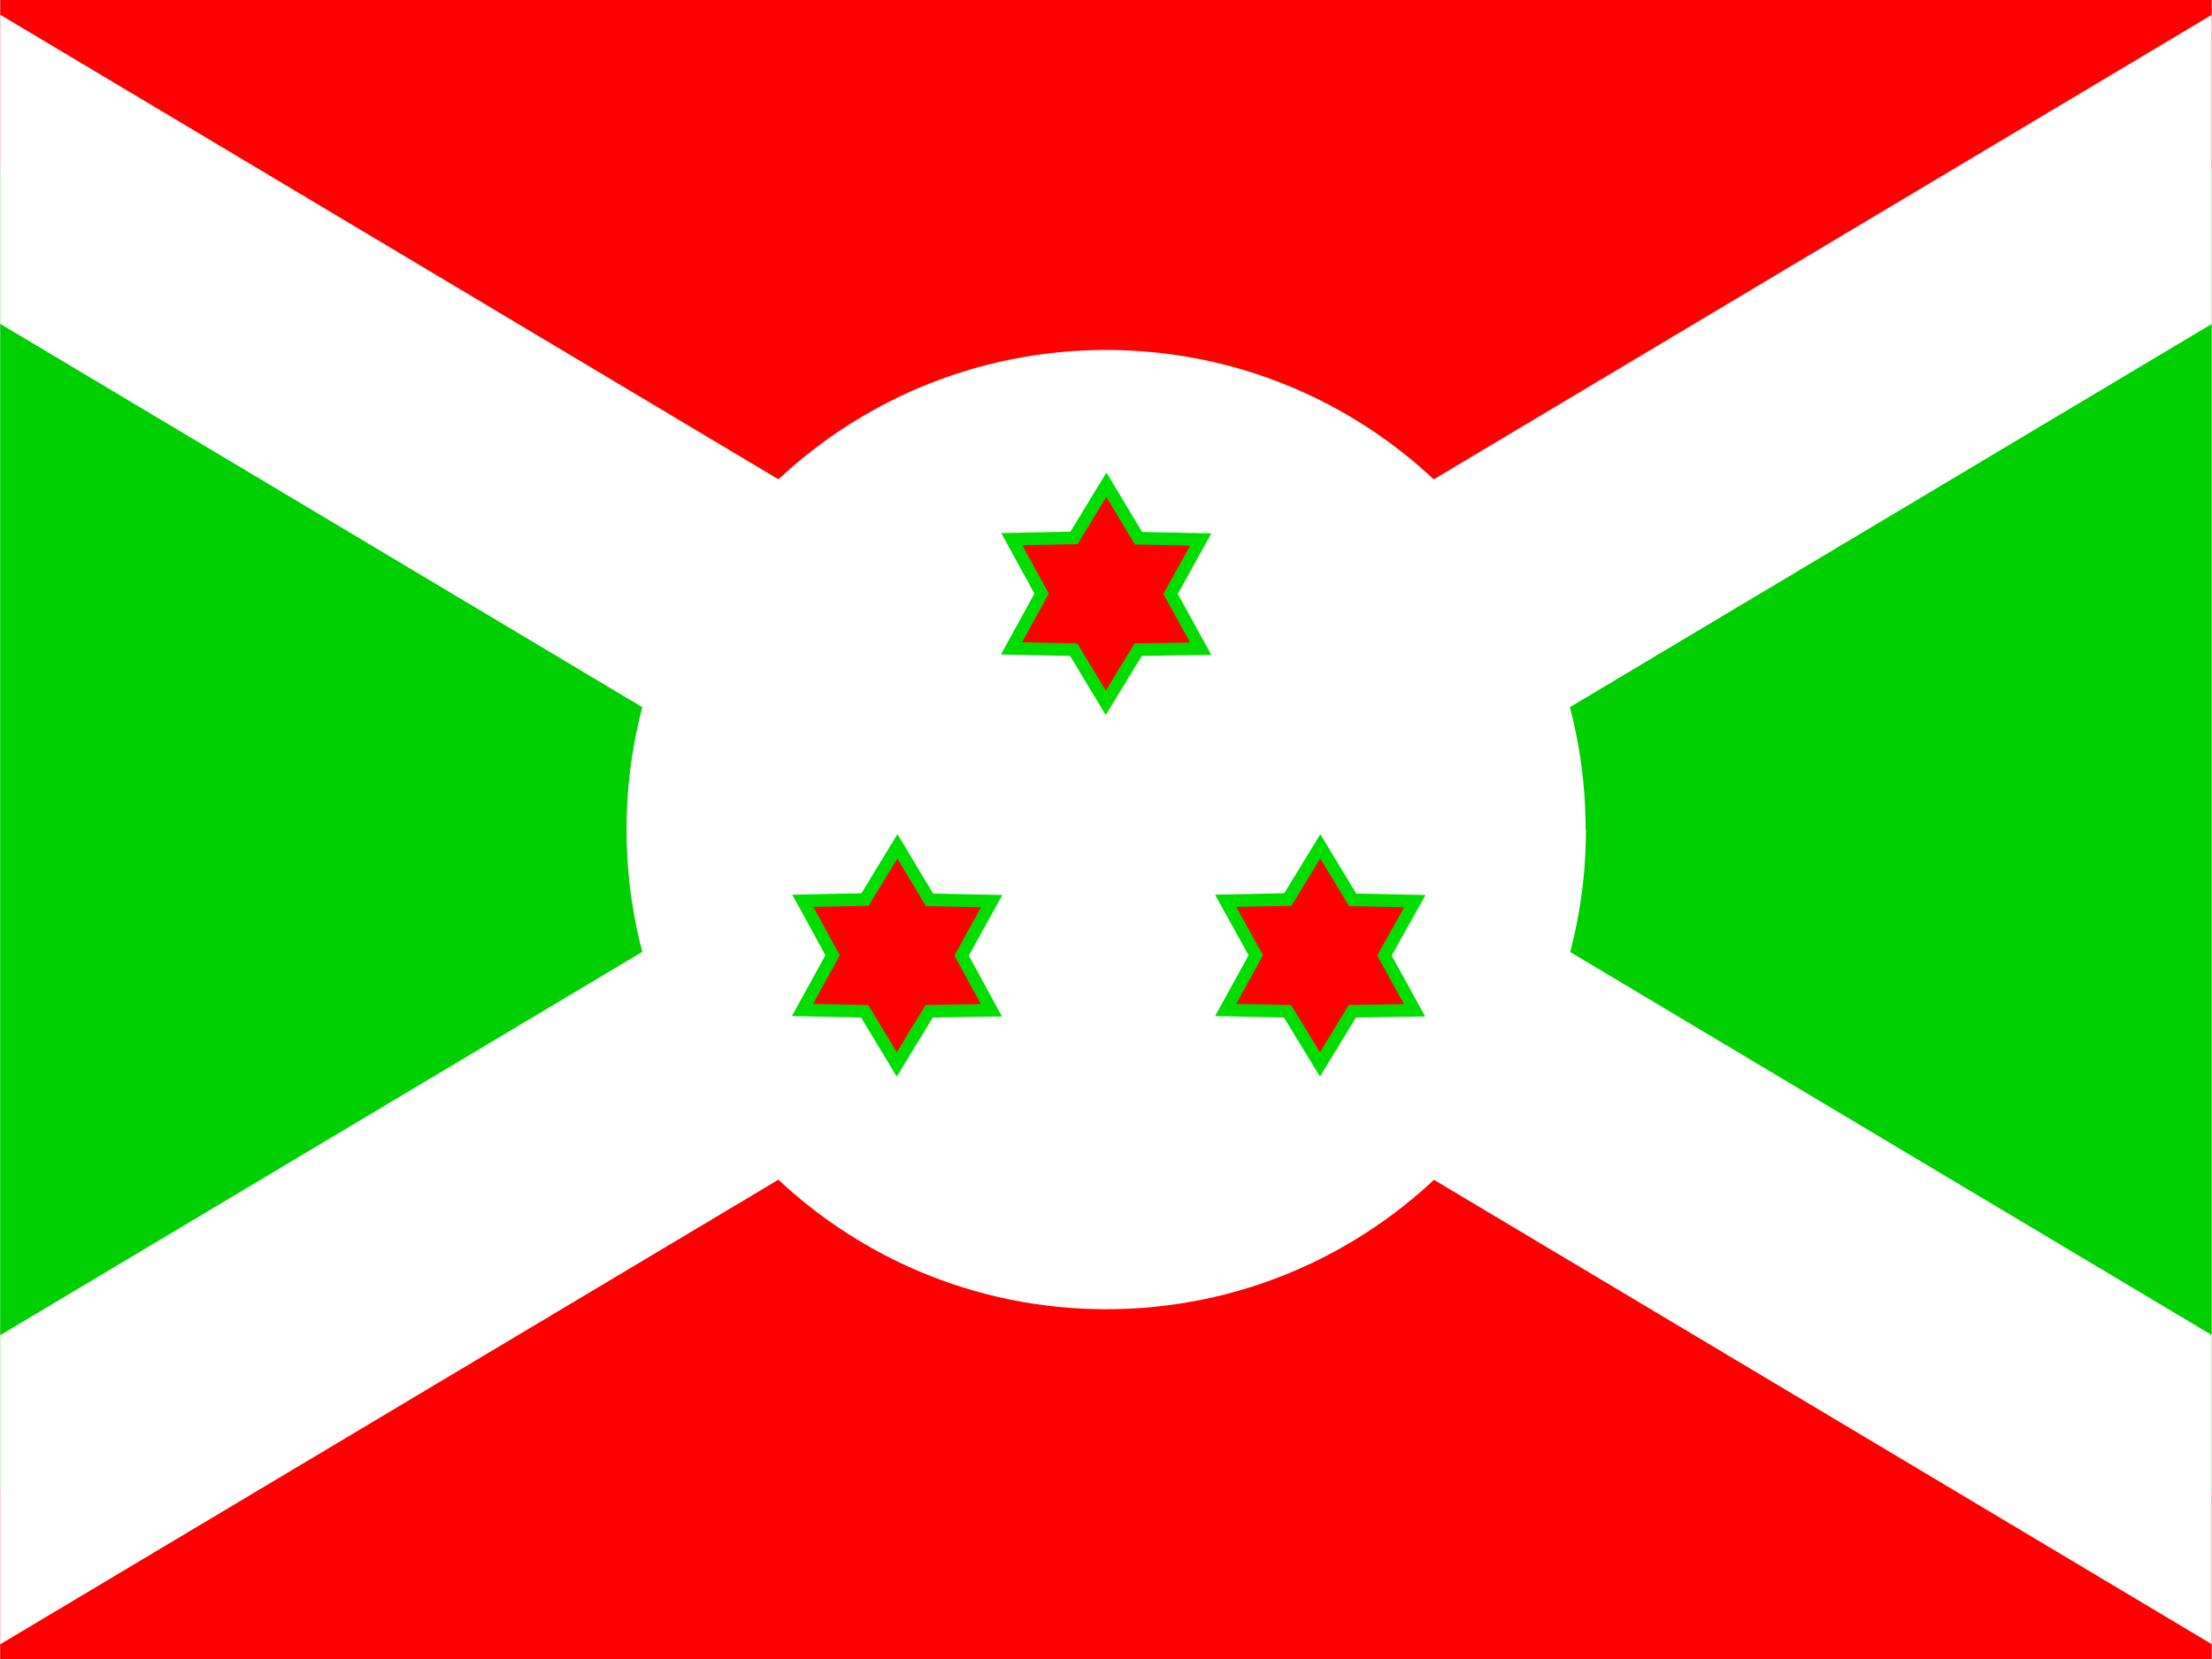
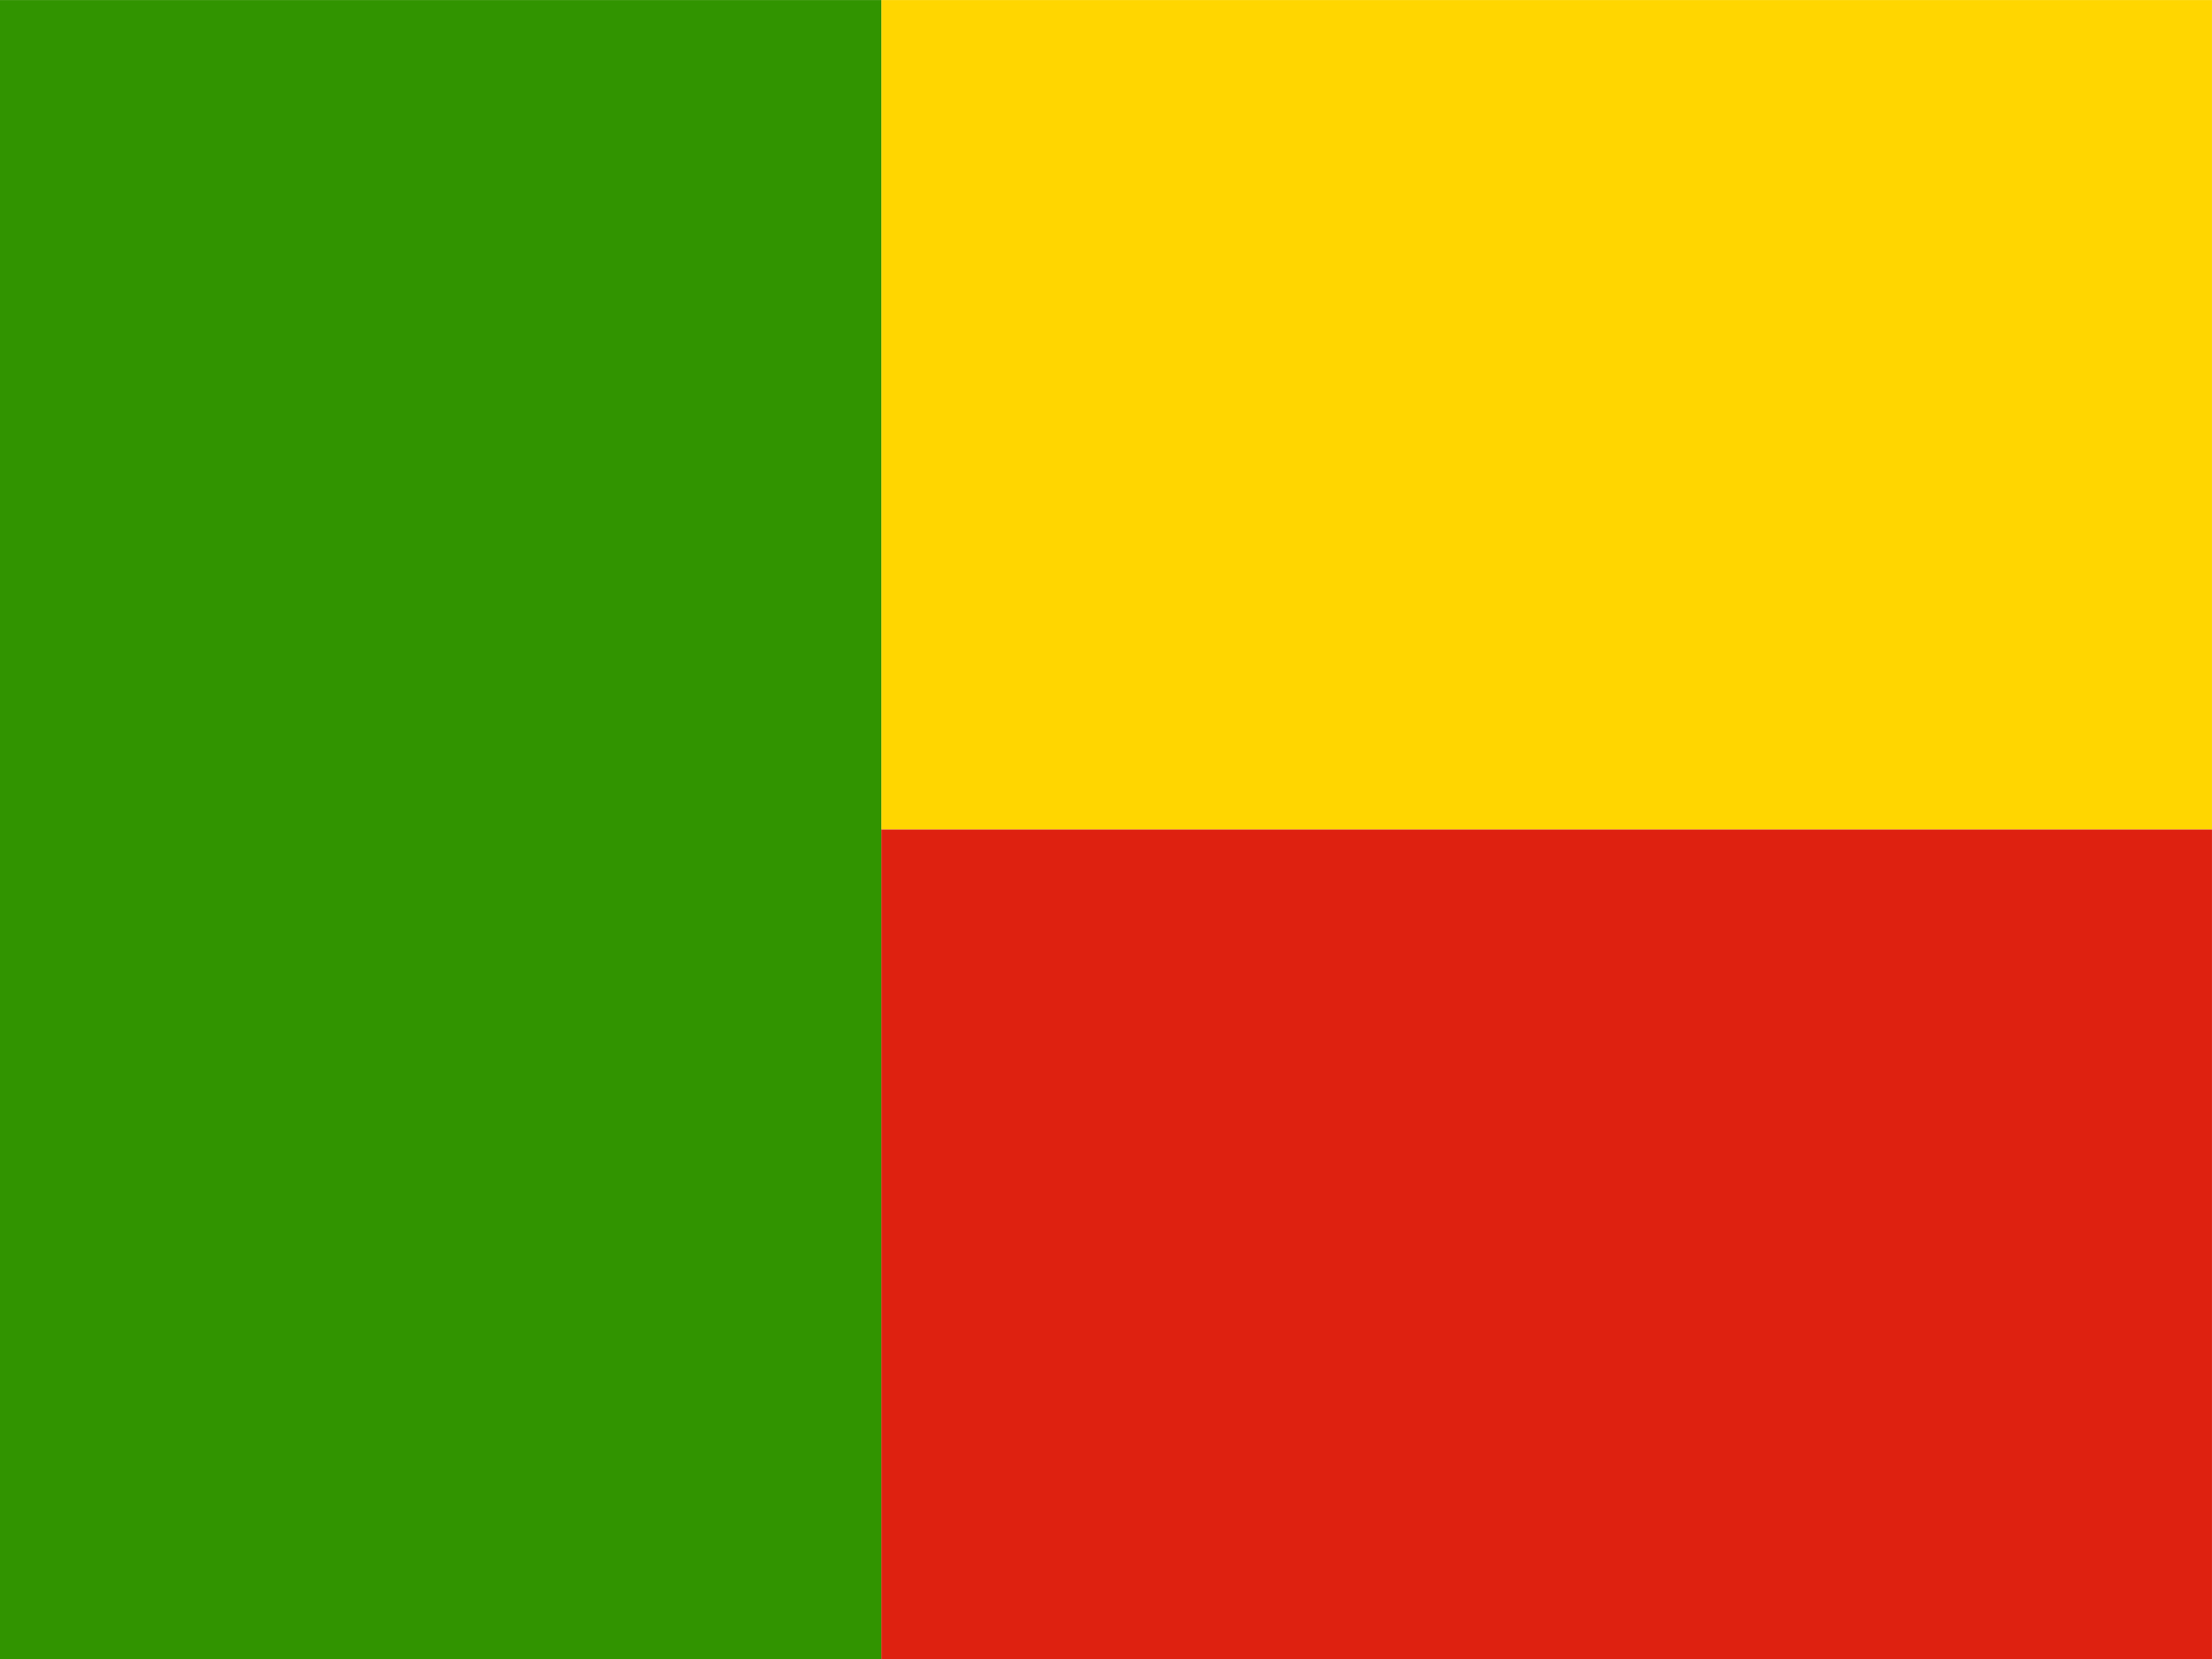
- <svg xmlns="http://www.w3.org/2000/svg" id="flag-icon-css-bi" width="640" height="480">
+ <svg xmlns="http://www.w3.org/2000/svg" id="flag-icon-css-bj" width="640" height="480">
  <defs>
    <clipPath id="a">
-       <path fill-opacity=".7" d="M-90.5 0H592v512H-90.5z" />
+       <path fill="gray" d="M67.6-154h666v666h-666z" />
    </clipPath>
  </defs>
-   <g fill-rule="evenodd" clip-path="url(#a)" transform="translate(84.9) scale(.9375)">
-     <path fill="#00cf00" d="M-178 0l428.8 256L-178 512zm857.6 0L250.8 256l428.8 256z" />
-     <path fill="red" d="M-178 0l428.8 256L679.6 0zm0 512l428.8-256 428.8 256z" />
-     <path fill="#fff" d="M679.6 0h-79.9L-178 464.3V512h79.9L679.6 47.7z" />
-     <path fill="#fff" d="M398.9 256a148 148 0 1 1-296.1 0 148 148 0 0 1 296 0z" />
-     <path fill="#fff" d="M-178 0v47.7L599.7 512h79.9v-47.7L-98.1 0z" />
-     <path fill="red" stroke="#00de00" stroke-width="3.9" d="M280 200.2l-19.3.3-10 16.4-9.9-16.4-19.2-.4 9.3-16.9-9.2-16.8 19.2-.4 10-16.4 9.9 16.5 19.2.4-9.3 16.8zm-64.6 111.6l-19.2.3-10 16.4-9.9-16.4-19.2-.4 9.3-16.9-9.2-16.8 19.2-.4 10-16.4 9.9 16.5 19.2.4-9.3 16.8zm130.6 0l-19.2.3-10 16.4-10-16.4-19.1-.4 9.3-16.9-9.3-16.8 19.2-.4 10-16.4 10 16.5 19.2.4-9.4 16.8z" />
+   <g clip-path="url(#a)" transform="matrix(.961 0 0 .7207 -65 111)">
+     <g fill-rule="evenodd" stroke-width="1pt">
+       <path fill="#319400" d="M0-154h333v666H0z" />
+       <path fill="#ffd600" d="M333-154h666v333H333z" />
+       <path fill="#de2110" d="M333 179h666v333H333z" />
+     </g>
  </g>
</svg>
